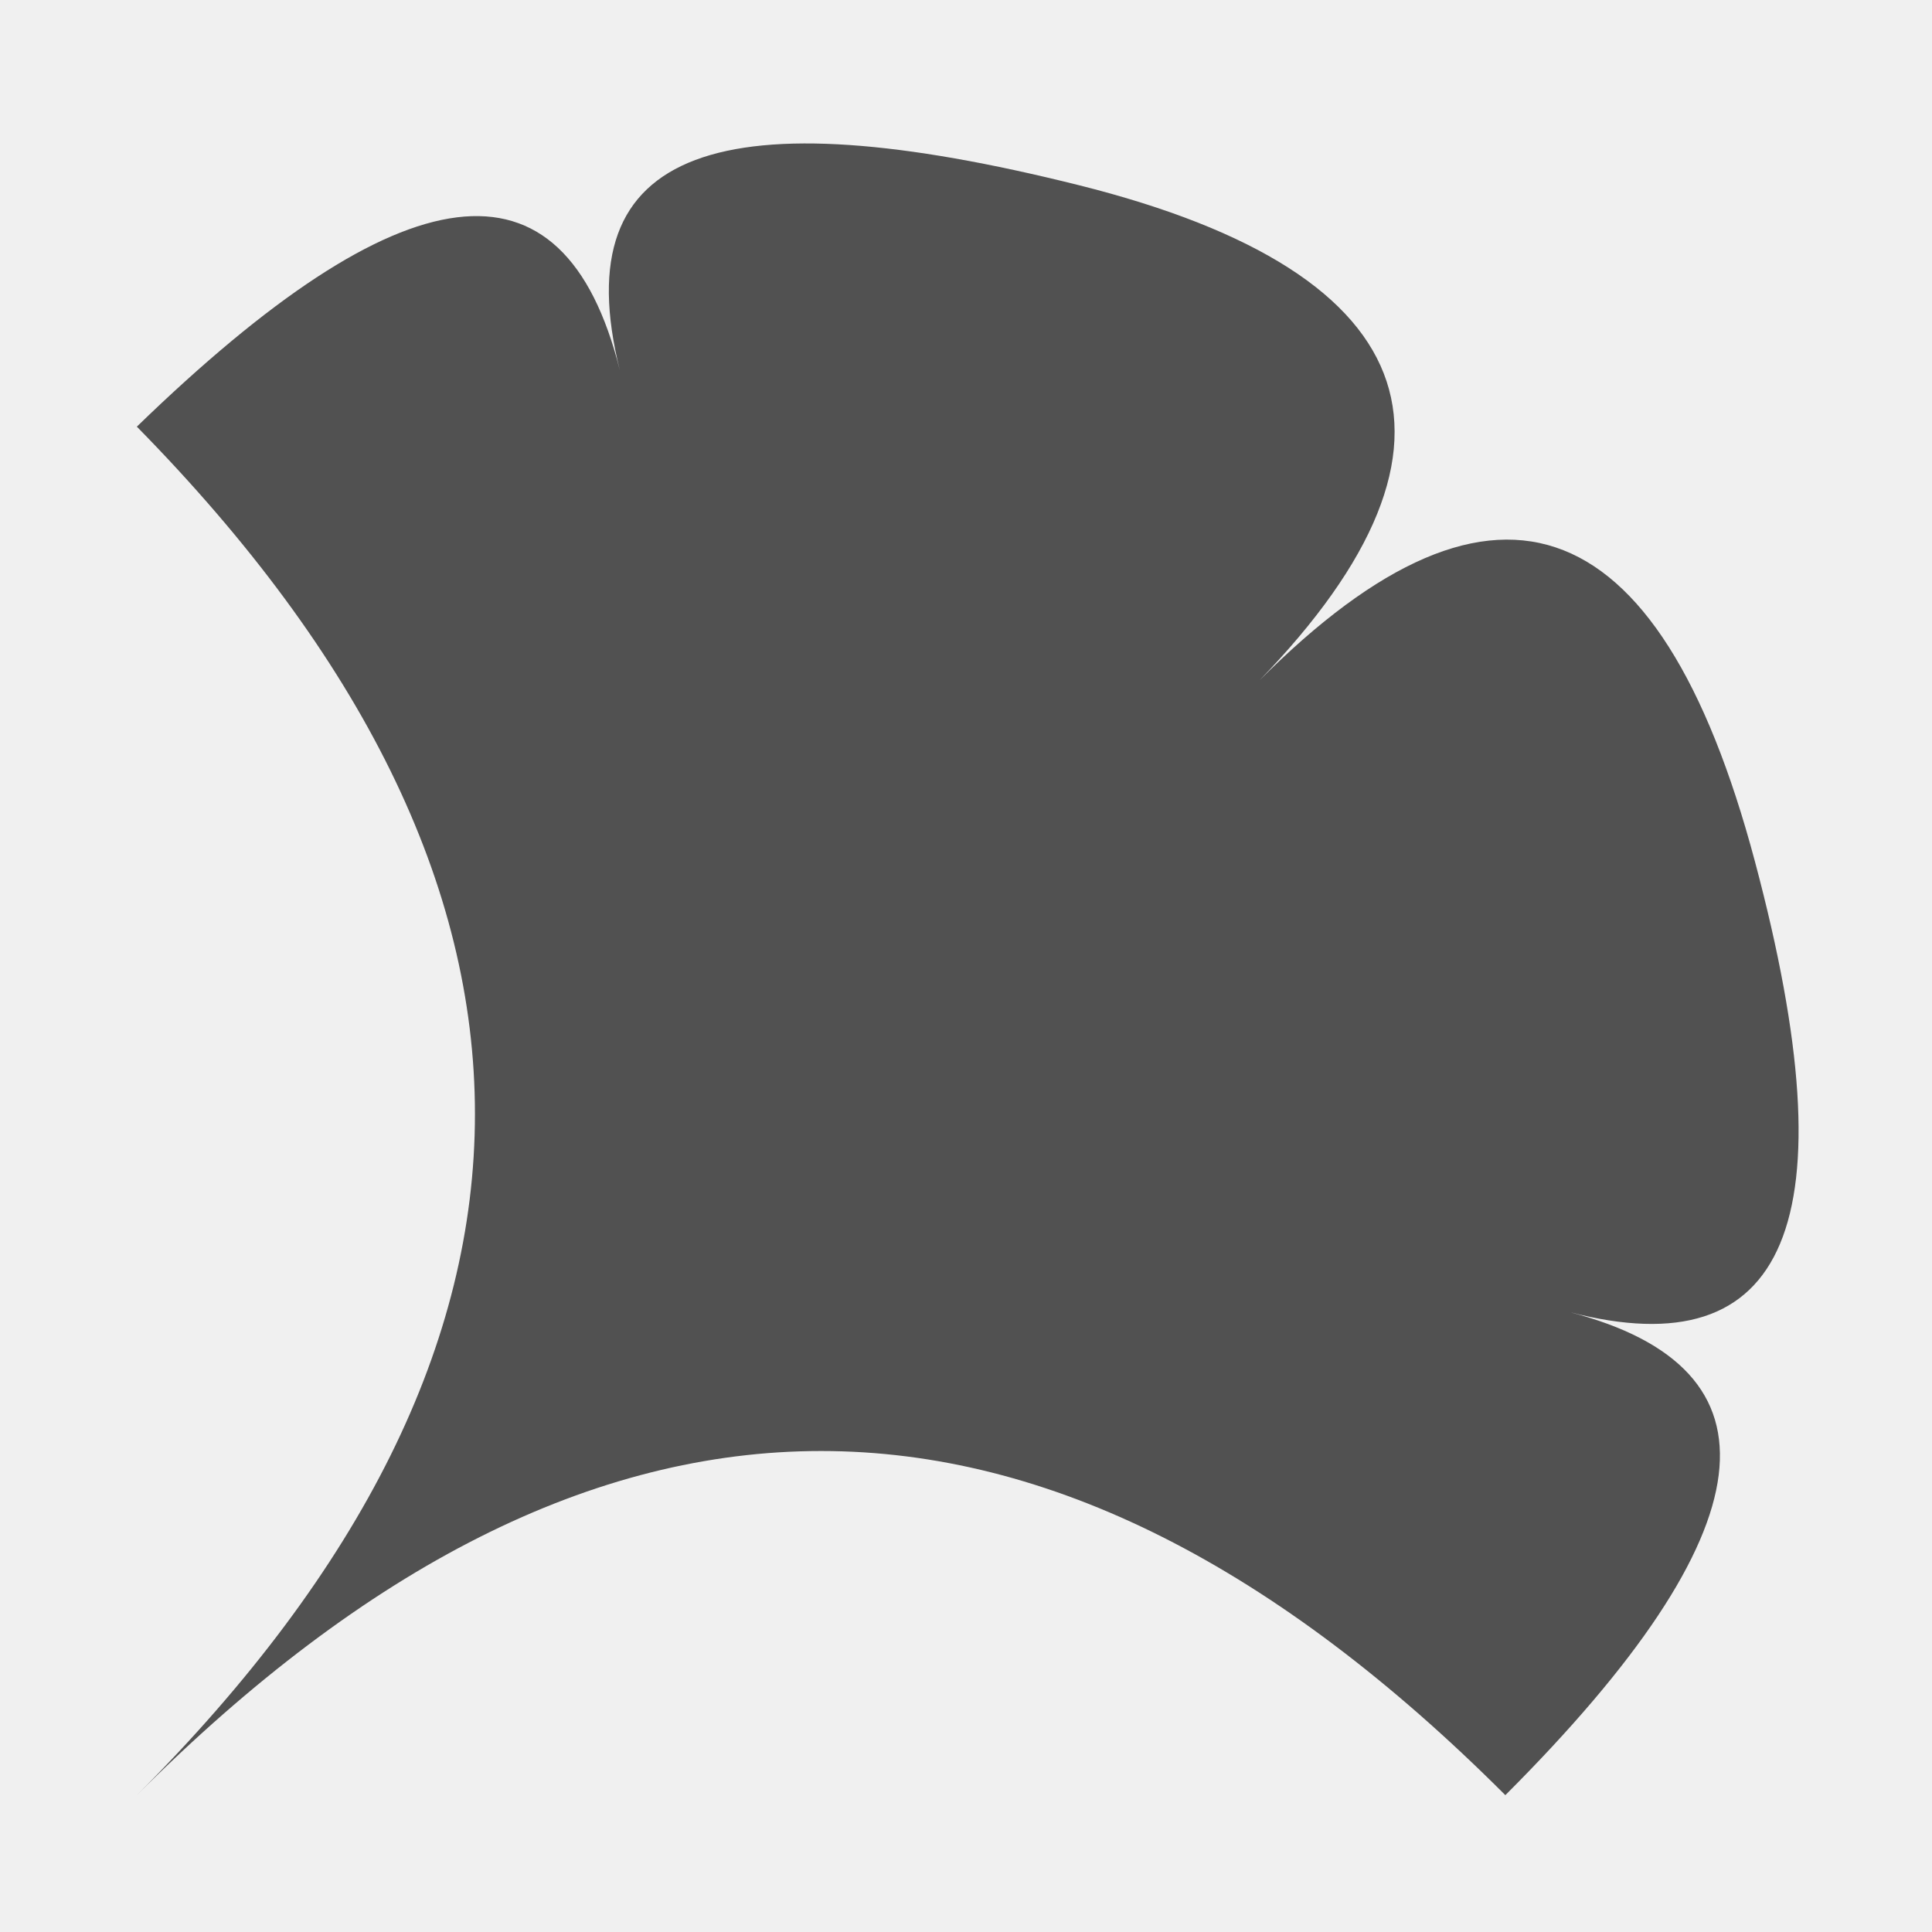
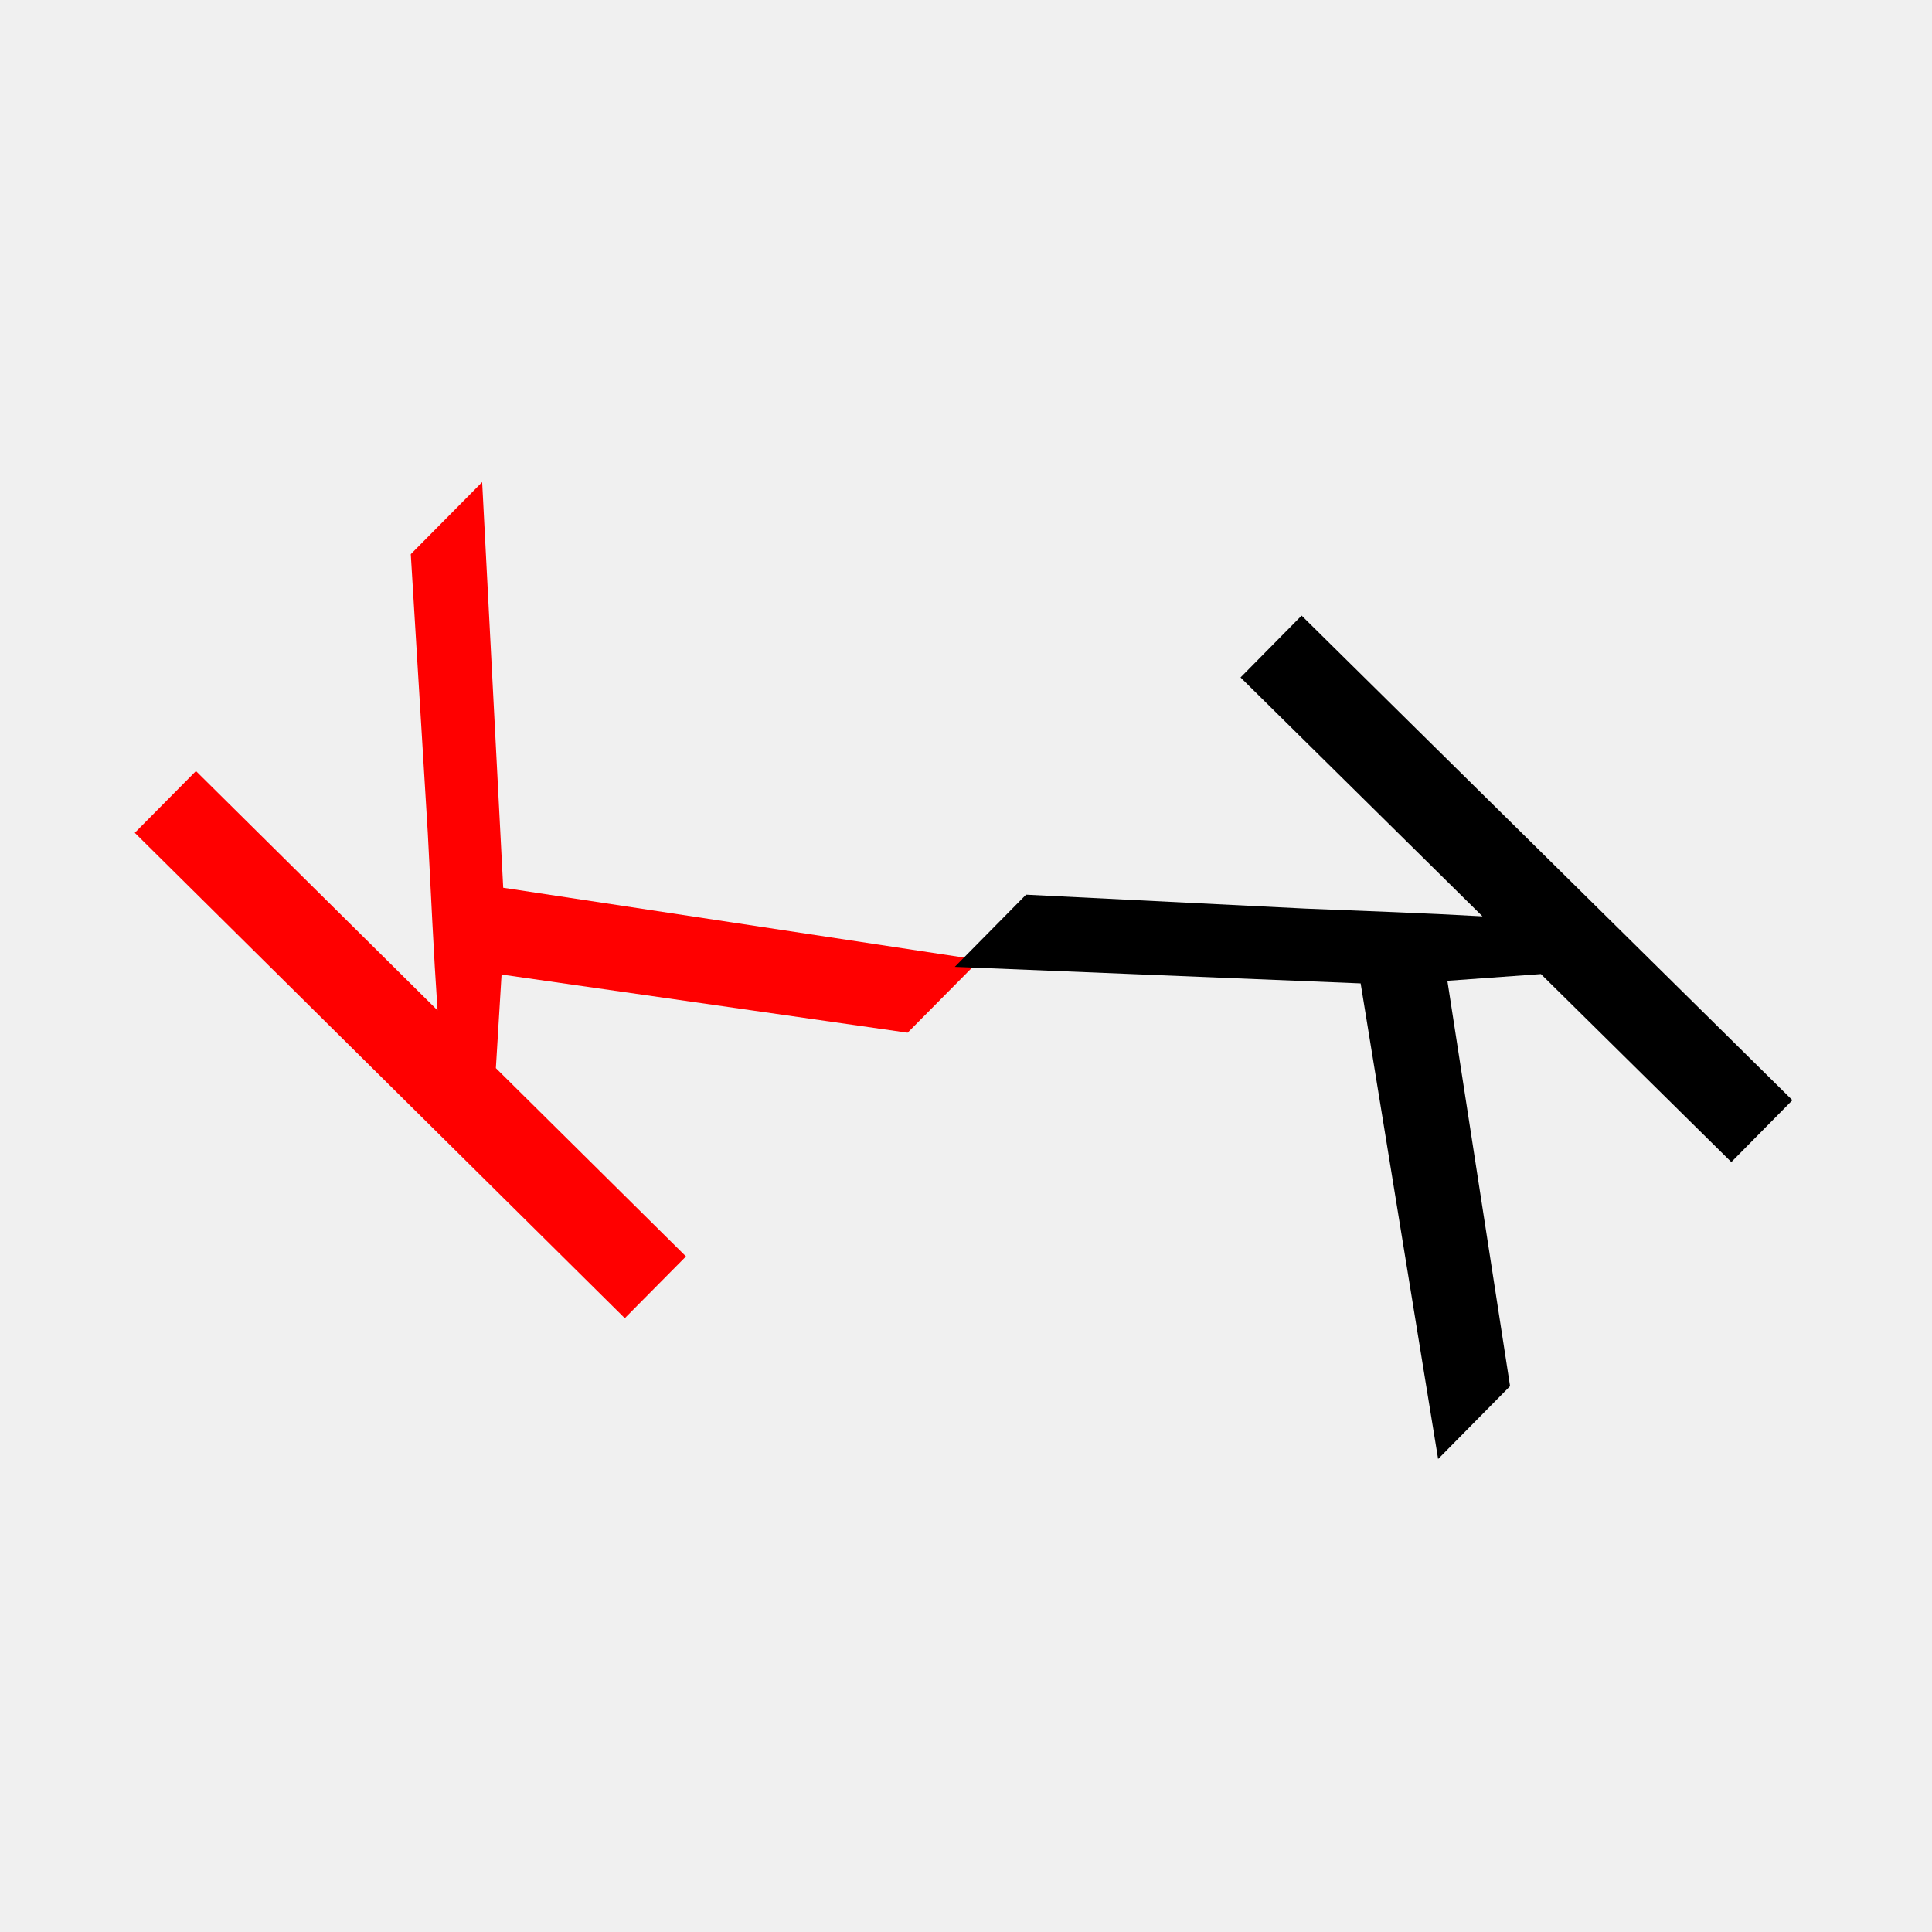
- <svg xmlns="http://www.w3.org/2000/svg" version="1.1" x="0px" y="0px" width="24px" height="24px" viewBox="0 0 24 24">
-   <style type="text/css">
- 	.st0{fill:#515151;}
- </style>
-   <path class="st0" d="M1.7,22.3c5.7-5.7,11.3-5.7,17,0c3.3-3.3,3.5-5.3,0.8-6c2.7,0.7,3.5-1.1,2.3-5.6s-3.3-5.2-6.3-2.1  c3-3,2.3-5.2-2.1-6.3S7,1.8,7.7,4.6C7,1.8,5,2.1,1.7,5.3C7.3,11,7.3,16.7,1.7,22.3" />
+ <svg xmlns="http://www.w3.org/2000/svg" width="1000px" height="1000px" viewBox="0 0 1000 1000" version="1.1">
+   <g id="Artboard" stroke="none" stroke-width="1" fill="none" fill-rule="evenodd">
+     <rect fill="#FFFFFF" opacity="0" x="0" y="0" width="1000" height="1000" />
+     <text id="K" transform="translate(276.4762, 480.9943) rotate(-45.27185) translate(-276.4762, -480.9943) " font-family="KohinoorTelugu-Semibold, Kohinoor Telugu" font-size="500" font-weight="500" letter-spacing="6.029" fill="#FF0000">
+       <tspan x="117.976" y="655.994">K</tspan>
+     </text>
+     <text id="K-Copy" transform="translate(734.0238, 518.0057) scale(-1, 1) rotate(45.36346) translate(-734.0238, -518.0057) " font-family="KohinoorTelugu-Semibold, Kohinoor Telugu" font-size="500" font-weight="500" letter-spacing="6.029" fill="#000000">
+       <tspan x="586.024" y="692.006">K</tspan>
+     </text>
+   </g>
</svg>
